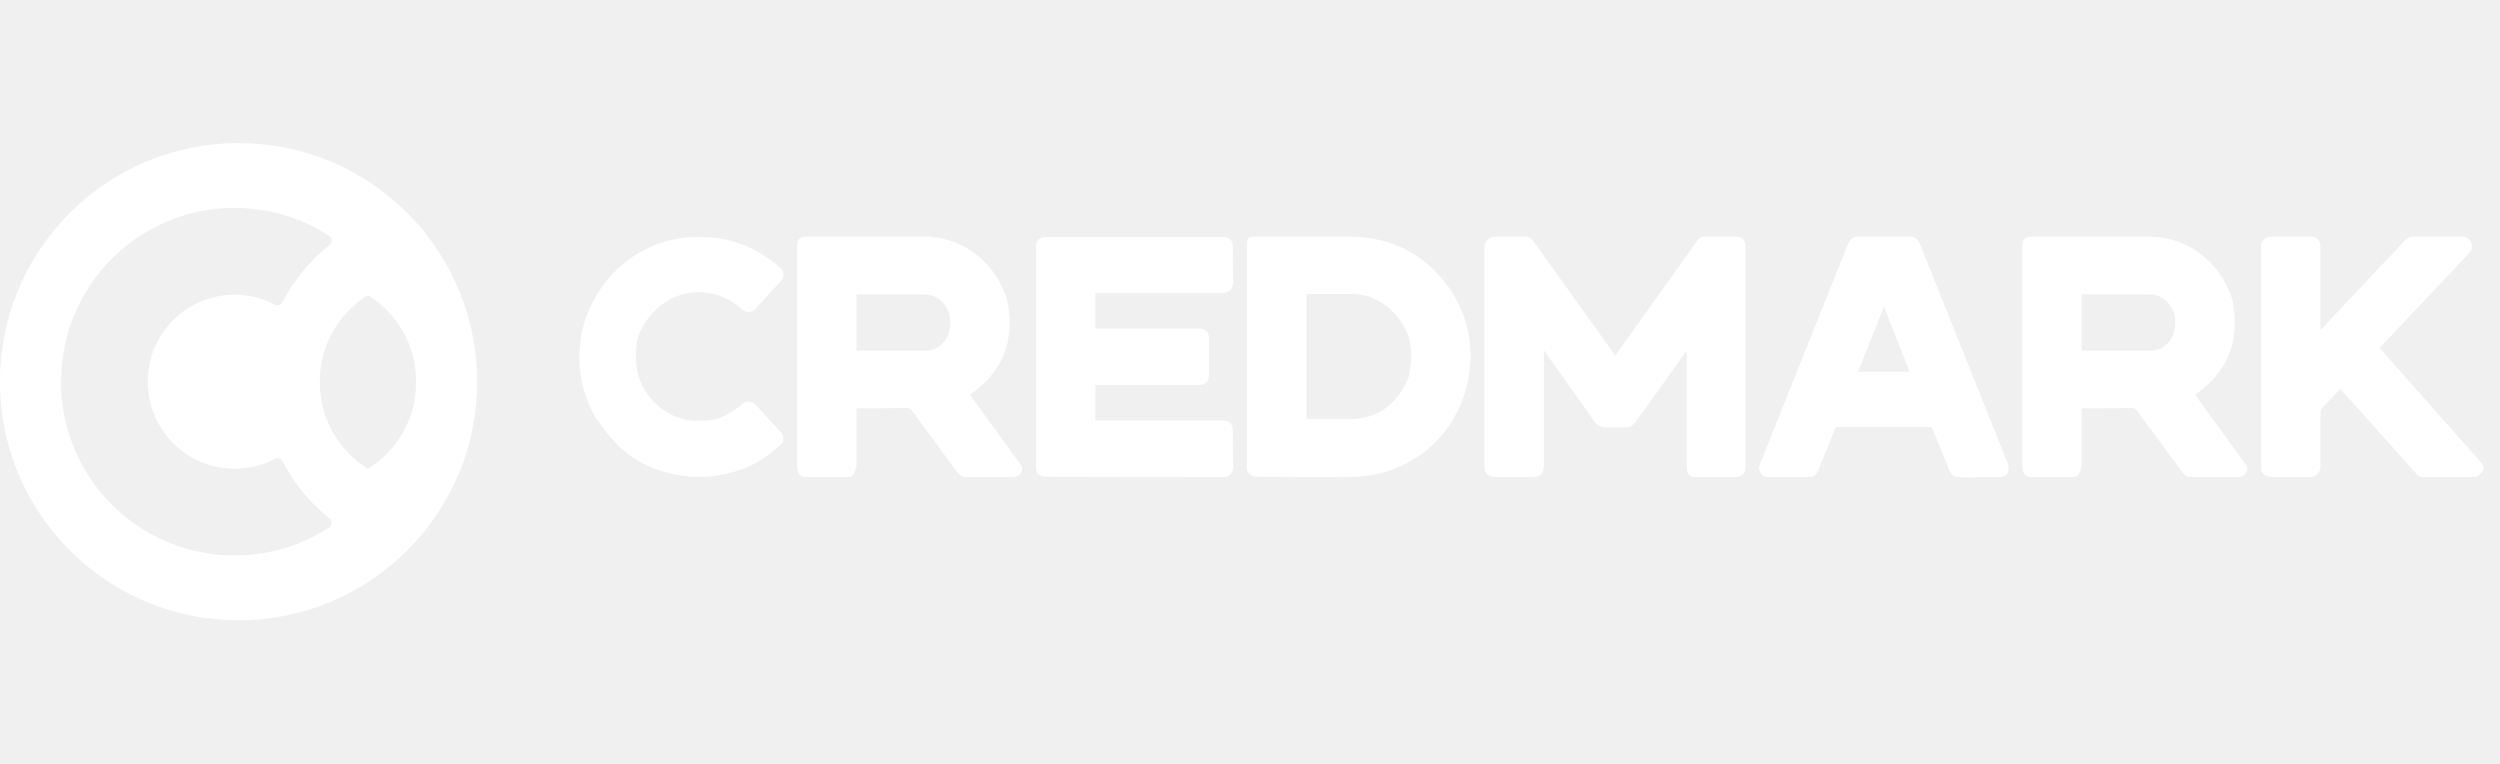
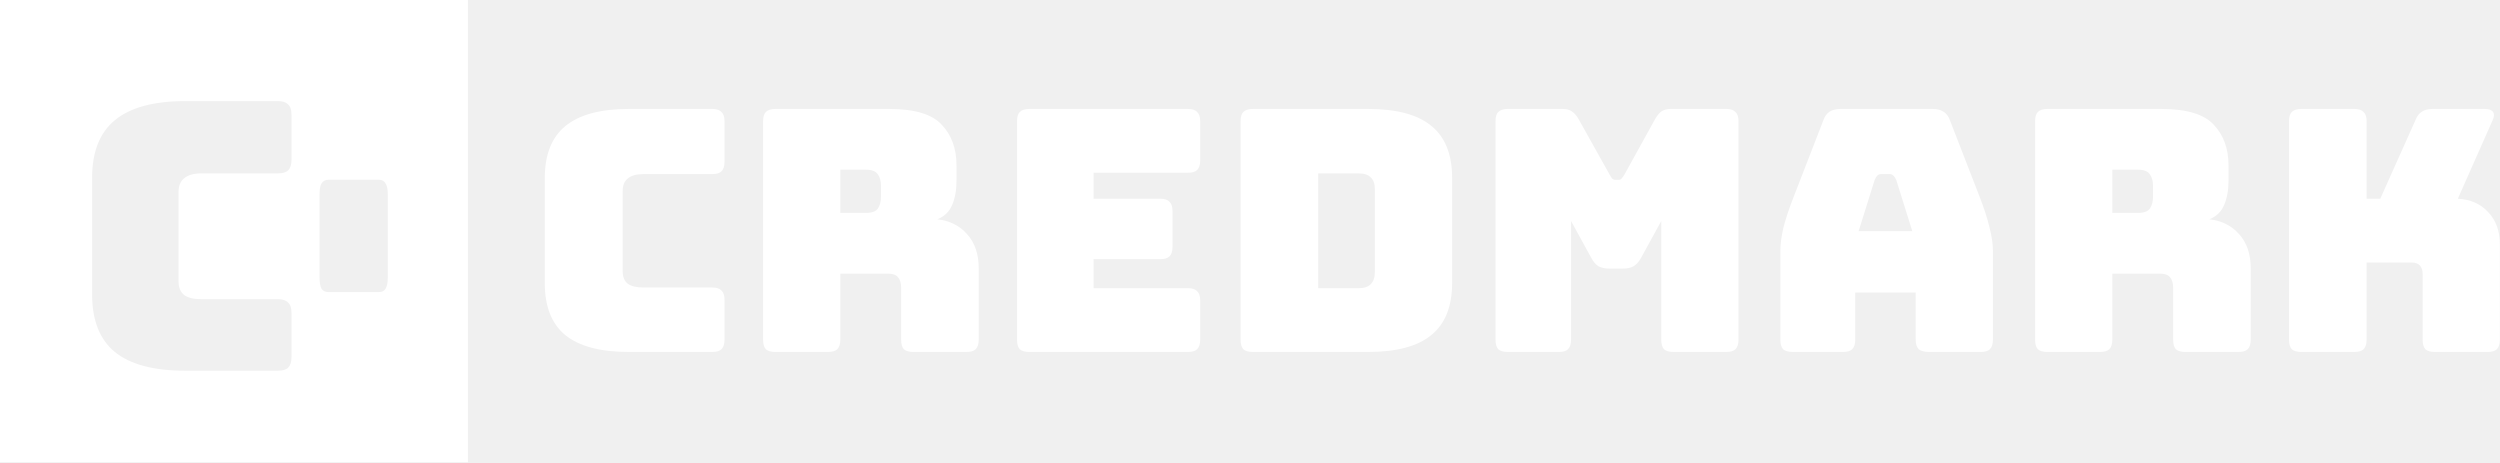
- <svg xmlns="http://www.w3.org/2000/svg" width="131" height="40" viewBox="0 0 131 40" fill="none">
-   <path d="M12.188 7.501C10.666 7.547 9.267 7.831 7.895 8.374C5.766 9.215 3.887 10.65 2.503 12.491C1.038 14.438 0.183 16.746 0.024 19.176C0.004 19.479 0 19.621 0 20C0 20.38 0.004 20.523 0.024 20.825C0.218 23.793 1.452 26.568 3.53 28.71C4.698 29.914 6.107 30.878 7.646 31.526C8.927 32.065 10.282 32.385 11.675 32.476C11.978 32.496 12.12 32.5 12.5 32.5C12.88 32.5 13.022 32.496 13.325 32.476C14.608 32.392 15.86 32.114 17.051 31.649C19.206 30.807 21.1 29.367 22.497 27.51C23.548 26.112 24.294 24.514 24.682 22.826C24.855 22.077 24.95 21.372 24.993 20.54C25.002 20.346 25.002 19.655 24.993 19.461C24.968 18.975 24.931 18.591 24.87 18.171C24.491 15.584 23.3 13.174 21.47 11.292C19.786 9.56 17.657 8.357 15.326 7.819C14.584 7.648 13.863 7.55 13.052 7.51C12.928 7.504 12.314 7.497 12.188 7.501ZM12.624 10.899C14.115 10.959 15.512 11.354 16.784 12.077C17.038 12.222 17.254 12.359 17.295 12.401C17.355 12.462 17.378 12.529 17.374 12.624C17.369 12.739 17.345 12.777 17.206 12.889C16.617 13.361 16.072 13.927 15.618 14.534C15.311 14.945 15.067 15.335 14.817 15.812C14.77 15.901 14.744 15.931 14.689 15.959C14.637 15.986 14.596 15.994 14.528 15.991L14.466 15.989L14.309 15.912C14.054 15.788 13.868 15.713 13.628 15.64C12.381 15.261 11.034 15.429 9.93 16.103C9.045 16.644 8.374 17.462 8.018 18.439C7.655 19.432 7.655 20.569 8.018 21.562C8.092 21.766 8.147 21.892 8.25 22.094C8.654 22.882 9.296 23.546 10.076 23.984C11.255 24.645 12.685 24.742 13.949 24.249C14.072 24.201 14.149 24.167 14.309 24.089L14.466 24.012L14.528 24.01C14.596 24.007 14.637 24.015 14.689 24.042C14.744 24.07 14.77 24.1 14.817 24.189C15.067 24.666 15.311 25.056 15.618 25.467C16.072 26.074 16.617 26.64 17.206 27.113C17.31 27.197 17.335 27.224 17.358 27.282C17.377 27.33 17.381 27.425 17.366 27.474C17.34 27.566 17.3 27.61 17.172 27.691C16.628 28.034 16.085 28.305 15.505 28.525C14.092 29.058 12.555 29.229 11.048 29.023C9.822 28.855 8.652 28.44 7.591 27.799C6.767 27.3 6.024 26.672 5.39 25.934C4.7 25.131 4.154 24.212 3.781 23.223C3.395 22.197 3.198 21.113 3.198 20C3.198 18.323 3.646 16.71 4.507 15.286C5.006 14.461 5.635 13.719 6.372 13.085C7.175 12.395 8.095 11.849 9.083 11.476C9.994 11.133 10.954 10.939 11.942 10.9C12.119 10.893 12.453 10.893 12.624 10.899ZM19.372 15.521C19.74 15.759 20.076 16.04 20.373 16.359C21.153 17.193 21.644 18.26 21.768 19.388C21.795 19.637 21.799 19.705 21.799 20.013C21.799 20.32 21.795 20.389 21.768 20.637C21.708 21.184 21.559 21.727 21.331 22.231C20.92 23.138 20.258 23.916 19.425 24.469C19.273 24.571 19.284 24.565 19.26 24.551C19.216 24.526 19.021 24.394 18.94 24.335C18.684 24.149 18.409 23.904 18.186 23.666C17.406 22.832 16.915 21.766 16.791 20.637C16.764 20.389 16.76 20.32 16.76 20.013C16.76 19.705 16.764 19.637 16.791 19.388C16.899 18.403 17.287 17.462 17.908 16.681C18.222 16.285 18.625 15.906 19.031 15.625C19.144 15.547 19.27 15.466 19.278 15.465C19.283 15.465 19.326 15.49 19.372 15.521Z" fill="white" />
-   <path d="M38.478 12.67C38.934 12.802 39.36 12.988 39.756 13.228C40.164 13.456 40.542 13.726 40.89 14.038C40.986 14.134 41.034 14.218 41.034 14.29C41.046 14.362 41.052 14.398 41.052 14.398C41.052 14.53 41.004 14.644 40.908 14.74C40.68 14.98 40.458 15.22 40.242 15.46C40.026 15.7 39.81 15.94 39.594 16.18C39.486 16.288 39.366 16.342 39.234 16.342C39.186 16.342 39.138 16.336 39.09 16.324C39.018 16.3 38.958 16.27 38.91 16.234C38.862 16.198 38.814 16.156 38.766 16.108C38.13 15.58 37.428 15.316 36.66 15.316C35.568 15.316 34.674 15.766 33.978 16.666C33.654 17.086 33.462 17.47 33.402 17.818C33.342 18.154 33.312 18.43 33.312 18.646C33.312 18.91 33.342 19.186 33.402 19.474C33.474 19.822 33.606 20.152 33.798 20.464C33.99 20.764 34.218 21.034 34.482 21.274C34.758 21.502 35.064 21.688 35.4 21.832C35.736 21.964 36.084 22.036 36.444 22.048C36.528 22.048 36.612 22.048 36.696 22.048C36.816 22.048 36.954 22.042 37.11 22.03C37.266 22.018 37.446 21.982 37.65 21.922C38.13 21.73 38.538 21.484 38.874 21.184C38.97 21.088 39.084 21.04 39.216 21.04C39.36 21.04 39.486 21.094 39.594 21.202L40.89 22.624C40.998 22.732 41.052 22.852 41.052 22.984C41.052 22.984 41.046 23.02 41.034 23.092C41.034 23.164 40.974 23.254 40.854 23.362C40.83 23.374 40.8 23.398 40.764 23.434L40.548 23.596C40.536 23.62 40.524 23.638 40.512 23.65C40.5 23.65 40.482 23.662 40.458 23.686C39.99 24.07 39.48 24.364 38.928 24.568C38.388 24.772 37.812 24.904 37.2 24.964C37.02 24.976 36.834 24.982 36.642 24.982C36.462 24.982 36.276 24.976 36.084 24.964C35.208 24.88 34.404 24.652 33.672 24.28C32.952 23.896 32.322 23.356 31.782 22.66C31.59 22.42 31.41 22.174 31.242 21.922C31.086 21.67 30.948 21.4 30.828 21.112C30.516 20.332 30.36 19.528 30.36 18.7C30.36 18.484 30.372 18.262 30.396 18.034C30.468 17.314 30.66 16.636 30.972 16C31.284 15.352 31.68 14.782 32.16 14.29C32.64 13.786 33.198 13.378 33.834 13.066C34.47 12.742 35.148 12.538 35.868 12.454C36.144 12.43 36.414 12.418 36.678 12.418C36.846 12.418 37.08 12.43 37.38 12.454C37.68 12.466 38.046 12.538 38.478 12.67ZM53.45 24.298C53.522 24.394 53.558 24.484 53.558 24.568C53.558 24.628 53.546 24.682 53.522 24.73C53.45 24.91 53.294 25 53.054 25H50.642C50.45 25 50.294 24.922 50.174 24.766L47.762 21.49C47.69 21.418 47.624 21.382 47.564 21.382L44.882 21.4V24.424C44.858 24.508 44.834 24.586 44.81 24.658C44.798 24.718 44.774 24.778 44.738 24.838C44.714 24.886 44.672 24.928 44.612 24.964C44.552 24.988 44.462 25 44.342 25H42.29C41.942 25 41.768 24.814 41.768 24.442V12.94C41.768 12.712 41.81 12.568 41.894 12.508C41.978 12.436 42.128 12.4 42.344 12.4H48.356C49.22 12.4 49.994 12.604 50.678 13.012C51.374 13.42 51.938 14.002 52.37 14.758C52.646 15.262 52.802 15.694 52.838 16.054C52.886 16.414 52.91 16.684 52.91 16.864C52.91 17.212 52.874 17.566 52.802 17.926C52.67 18.514 52.43 19.036 52.082 19.492C51.746 19.948 51.326 20.344 50.822 20.68L53.45 24.298ZM44.882 18.376H48.446C48.746 18.376 48.998 18.304 49.202 18.16C49.406 18.004 49.556 17.818 49.652 17.602C49.748 17.374 49.796 17.14 49.796 16.9C49.796 16.888 49.79 16.816 49.778 16.684C49.778 16.54 49.718 16.36 49.598 16.144C49.49 15.928 49.334 15.754 49.13 15.622C48.926 15.49 48.692 15.424 48.428 15.424H44.882V18.376ZM57.398 15.352V17.224H62.798C63.17 17.224 63.356 17.404 63.356 17.764V19.636C63.356 19.996 63.17 20.176 62.798 20.176H57.398V22.03H64.058C64.418 22.03 64.598 22.21 64.598 22.57L64.616 24.478C64.592 24.826 64.406 25 64.058 25L54.86 24.982C54.68 24.982 54.536 24.946 54.428 24.874C54.332 24.79 54.284 24.646 54.284 24.442V12.958C54.284 12.598 54.464 12.418 54.824 12.418H64.058C64.418 12.418 64.598 12.586 64.598 12.922L64.616 14.812C64.58 15.172 64.388 15.352 64.04 15.352H57.398ZM65.341 24.514V12.868C65.341 12.628 65.376 12.49 65.448 12.454C65.52 12.418 65.677 12.4 65.916 12.4H70.686C71.647 12.4 72.528 12.574 73.332 12.922C74.136 13.258 74.856 13.792 75.493 14.524C75.709 14.764 75.906 15.028 76.087 15.316C76.266 15.592 76.422 15.886 76.555 16.198C76.891 16.978 77.058 17.788 77.058 18.628C77.058 18.892 77.04 19.156 77.004 19.42C76.921 20.188 76.704 20.908 76.356 21.58C76.02 22.252 75.582 22.84 75.043 23.344C74.502 23.836 73.885 24.226 73.189 24.514C72.504 24.802 71.778 24.958 71.01 24.982C70.447 24.994 69.876 25 69.3 25C69.025 25 68.599 25 68.022 25C67.459 24.988 66.751 24.982 65.898 24.982C65.766 24.982 65.641 24.946 65.52 24.874C65.4 24.79 65.341 24.67 65.341 24.514ZM68.454 21.958H70.776C71.844 21.958 72.703 21.514 73.35 20.626C73.626 20.242 73.794 19.888 73.855 19.564C73.915 19.228 73.945 18.934 73.945 18.682C73.945 18.502 73.933 18.31 73.909 18.106C73.873 17.806 73.788 17.53 73.656 17.278C73.537 17.026 73.38 16.786 73.189 16.558C72.876 16.186 72.522 15.904 72.126 15.712C71.731 15.508 71.299 15.406 70.831 15.406H68.454V21.958ZM77.786 24.514V12.886C77.81 12.742 77.876 12.628 77.984 12.544C78.092 12.448 78.212 12.4 78.344 12.4H79.892C79.988 12.4 80.072 12.418 80.144 12.454C80.228 12.49 80.3 12.556 80.36 12.652L84.644 18.628L88.91 12.652C89.006 12.484 89.156 12.4 89.36 12.4H90.944C91.292 12.4 91.466 12.592 91.466 12.976V24.442C91.466 24.814 91.286 25 90.926 25H88.928C88.712 25 88.568 24.958 88.496 24.874C88.424 24.778 88.388 24.628 88.388 24.424V18.376L85.688 22.138C85.544 22.306 85.382 22.39 85.202 22.39H84.086C83.894 22.39 83.726 22.306 83.582 22.138L80.918 18.376L80.9 18.394V24.442C80.9 24.79 80.72 24.976 80.36 25H78.344C78.2 24.988 78.068 24.946 77.948 24.874C77.84 24.802 77.786 24.682 77.786 24.514ZM104.692 25C104.356 25 104.074 25 103.846 25C103.63 25.012 103.468 25.018 103.36 25.018C103.132 25.018 102.904 25.012 102.676 25C102.544 25 102.436 24.976 102.352 24.928C102.268 24.868 102.196 24.766 102.136 24.622L101.272 22.48C101.26 22.408 101.218 22.372 101.146 22.372H96.286C96.214 22.372 96.172 22.408 96.16 22.48L95.278 24.622C95.23 24.766 95.164 24.868 95.08 24.928C95.008 24.976 94.906 25 94.774 25H92.704C92.5 25 92.362 24.94 92.29 24.82C92.218 24.7 92.182 24.598 92.182 24.514C92.182 24.418 92.206 24.328 92.254 24.244L96.844 12.76C96.952 12.52 97.12 12.4 97.348 12.4H100.084C100.336 12.4 100.504 12.514 100.588 12.742L104.872 23.452C104.944 23.632 105.016 23.812 105.088 23.992C105.172 24.172 105.22 24.31 105.232 24.406C105.244 24.49 105.25 24.544 105.25 24.568C105.25 24.688 105.214 24.79 105.142 24.874C105.082 24.958 104.932 25 104.692 25ZM100.066 19.474L98.716 16.072L97.366 19.474H100.066ZM117.646 24.298C117.718 24.394 117.754 24.484 117.754 24.568C117.754 24.628 117.742 24.682 117.718 24.73C117.646 24.91 117.49 25 117.25 25H114.838C114.646 25 114.49 24.922 114.37 24.766L111.958 21.49C111.886 21.418 111.82 21.382 111.76 21.382L109.078 21.4V24.424C109.054 24.508 109.03 24.586 109.006 24.658C108.994 24.718 108.97 24.778 108.934 24.838C108.91 24.886 108.868 24.928 108.808 24.964C108.748 24.988 108.658 25 108.538 25H106.486C106.138 25 105.964 24.814 105.964 24.442V12.94C105.964 12.712 106.006 12.568 106.09 12.508C106.174 12.436 106.324 12.4 106.54 12.4H112.552C113.416 12.4 114.19 12.604 114.874 13.012C115.57 13.42 116.134 14.002 116.566 14.758C116.842 15.262 116.998 15.694 117.034 16.054C117.082 16.414 117.106 16.684 117.106 16.864C117.106 17.212 117.07 17.566 116.998 17.926C116.866 18.514 116.626 19.036 116.278 19.492C115.942 19.948 115.522 20.344 115.018 20.68L117.646 24.298ZM109.078 18.376H112.642C112.942 18.376 113.194 18.304 113.398 18.16C113.602 18.004 113.752 17.818 113.848 17.602C113.944 17.374 113.992 17.14 113.992 16.9C113.992 16.888 113.986 16.816 113.974 16.684C113.974 16.54 113.914 16.36 113.794 16.144C113.686 15.928 113.53 15.754 113.326 15.622C113.122 15.49 112.888 15.424 112.624 15.424H109.078V18.376ZM118.479 24.532V12.886C118.479 12.742 118.533 12.628 118.641 12.544C118.761 12.448 118.887 12.4 119.019 12.4H121.053C121.413 12.4 121.593 12.586 121.593 12.958V17.242L121.611 17.278L126.039 12.58C126.147 12.46 126.285 12.4 126.453 12.4H129.027C129.135 12.4 129.231 12.43 129.315 12.49C129.399 12.538 129.453 12.598 129.477 12.67C129.513 12.742 129.531 12.814 129.531 12.886C129.531 12.91 129.525 12.958 129.513 13.03C129.513 13.09 129.477 13.162 129.405 13.246L124.689 18.232L130.035 24.262C130.107 24.346 130.143 24.43 130.143 24.514C130.143 24.598 130.089 24.7 129.981 24.82C129.885 24.94 129.741 25 129.549 25H127.029C126.945 25 126.861 24.988 126.777 24.964C126.705 24.928 126.639 24.868 126.579 24.784L122.637 20.374L121.647 21.418C121.611 21.466 121.593 21.52 121.593 21.58V24.424C121.593 24.592 121.545 24.73 121.449 24.838C121.353 24.946 121.215 25 121.035 25H119.073C118.941 25 118.809 24.964 118.677 24.892C118.545 24.82 118.479 24.7 118.479 24.532Z" fill="white" />
+ <svg xmlns="http://www.w3.org/2000/svg" width="9560" height="1768" viewBox="0 0 9560 1768" fill="none">
+   <path fill-rule="evenodd" clip-rule="evenodd" d="M1789.28 0H0V1767.41H1789.28V0ZM1062.52 1417.61H708.805C588 1417.61 498.122 1393.74 439.17 1346.01C381.183 1298.28 352.19 1224.78 352.19 1125.5V680.166C352.19 580.886 381.183 507.38 439.17 459.649C498.122 410.964 588 386.621 708.805 386.621H1062.52C1080.88 386.621 1093.93 390.917 1101.66 399.508C1110.36 407.145 1114.71 420.033 1114.71 438.17V611.434C1114.71 629.572 1110.36 642.936 1101.66 651.528C1093.93 659.165 1080.88 662.983 1062.52 662.983H771.14C741.18 662.983 718.952 669.188 704.456 681.598C689.959 693.054 682.711 710.714 682.711 734.58V1075.38C682.711 1099.24 689.959 1116.91 704.456 1128.36C718.952 1138.86 741.18 1144.11 771.14 1144.11H1062.52C1080.88 1144.11 1093.93 1148.41 1101.66 1157C1110.36 1164.64 1114.71 1177.52 1114.71 1195.66V1366.06C1114.71 1384.2 1110.36 1397.56 1101.66 1406.15C1093.93 1413.79 1080.88 1417.61 1062.52 1417.61ZM1448.59 1116.9H1256.22C1244.15 1116.9 1235.27 1112.74 1229.55 1104.41C1224.47 1095.03 1221.93 1080.45 1221.93 1060.67V743.56C1221.93 723.774 1224.47 709.715 1229.55 701.384C1235.27 692.011 1244.15 687.325 1256.22 687.325H1448.59C1460.65 687.325 1469.22 692.011 1474.3 701.384C1480.01 709.715 1482.87 723.774 1482.87 743.56V1060.67C1482.87 1080.45 1480.01 1095.03 1474.3 1104.41C1469.22 1112.74 1460.65 1116.9 1448.59 1116.9Z" fill="white" />
+   <path d="M2723.49 1345.88H2404.67C2295.78 1345.88 2214.77 1324.37 2161.64 1281.35C2109.37 1238.33 2083.24 1172.07 2083.24 1082.59V681.19C2083.24 591.704 2109.37 525.45 2161.64 482.427C2214.77 438.545 2295.78 416.604 2404.67 416.604H2723.49C2740.04 416.604 2751.8 420.476 2758.77 428.219C2766.61 435.103 2770.53 446.719 2770.53 463.067V619.238C2770.53 635.586 2766.61 647.633 2758.77 655.377C2751.8 662.26 2740.04 665.702 2723.49 665.702H2460.86C2433.85 665.702 2413.82 671.295 2400.75 682.481C2387.69 692.806 2381.15 708.724 2381.15 730.235V1037.41C2381.15 1058.92 2387.69 1074.84 2400.75 1085.17C2413.82 1094.63 2433.85 1099.37 2460.86 1099.37H2723.49C2740.04 1099.37 2751.8 1103.24 2758.77 1110.98C2766.61 1117.86 2770.53 1129.48 2770.53 1145.83V1299.42C2770.53 1315.77 2766.61 1327.81 2758.77 1335.56C2751.8 1342.44 2740.04 1345.88 2723.49 1345.88Z" fill="white" />
+   <path d="M3213.39 648.923V814.128H3311.39C3334.04 814.128 3349.28 808.536 3357.12 797.35C3364.96 785.304 3368.88 770.676 3368.88 753.467V709.585C3368.88 692.376 3364.96 678.178 3357.12 666.993C3349.28 654.946 3334.04 648.923 3311.39 648.923H3213.39ZM3166.35 1345.88H2965.13C2948.58 1345.88 2936.38 1342.44 2928.54 1335.56C2921.57 1327.81 2918.09 1315.77 2918.09 1299.42V463.067C2918.09 446.719 2921.57 435.103 2928.54 428.219C2936.38 420.476 2948.58 416.604 2965.13 416.604H3400.24C3497.8 416.604 3564.87 436.824 3601.46 477.265C3638.92 516.845 3657.65 568.472 3657.65 632.145V691.515C3657.65 727.654 3651.98 758.63 3640.66 784.443C3630.21 809.396 3611.48 827.465 3584.47 838.651C3631.51 843.814 3669.41 862.743 3698.15 895.44C3727.77 928.137 3742.58 971.59 3742.58 1025.8V1299.42C3742.58 1315.77 3738.66 1327.81 3730.82 1335.56C3723.85 1342.44 3712.09 1345.88 3695.54 1345.88H3493.01C3476.46 1345.88 3464.26 1342.44 3456.42 1335.56C3449.46 1327.81 3445.97 1315.77 3445.97 1299.42V1101.95C3445.97 1083.02 3442.05 1069.25 3434.21 1060.65C3427.24 1051.18 3414.61 1046.45 3396.32 1046.45H3213.39V1299.42C3213.39 1315.77 3209.47 1327.81 3201.63 1335.56C3194.66 1342.44 3182.9 1345.88 3166.35 1345.88Z" fill="white" />
+   <path d="M4542.46 1345.88H3936.17C3919.62 1345.88 3907.43 1342.44 3899.59 1335.56C3892.62 1327.81 3889.14 1315.77 3889.14 1299.42V463.067C3889.14 446.719 3892.62 435.103 3899.59 428.219C3907.43 420.476 3919.62 416.604 3936.17 416.604H4542.46C4559.01 416.604 4570.77 420.476 4577.73 428.219C4585.57 435.103 4589.49 446.719 4589.49 463.067V614.075C4589.49 630.424 4585.57 642.47 4577.73 650.214C4570.77 657.097 4559.01 660.539 4542.46 660.539H4181.82V759.92H4436.62C4453.17 759.92 4464.93 763.792 4471.9 771.536C4479.74 778.42 4483.66 790.036 4483.66 806.384V944.486C4483.66 960.834 4479.74 972.88 4471.9 980.624C4464.93 987.508 4453.17 990.95 4436.62 990.95H4181.82V1101.95H4542.46C4559.01 1101.95 4570.77 1105.82 4577.73 1113.56C4585.57 1120.45 4589.49 1132.06 4589.49 1148.41V1299.42C4589.49 1315.77 4585.57 1327.81 4577.73 1335.56C4570.77 1342.44 4559.01 1345.88 4542.46 1345.88Z" fill="white" />
+   <path d="M5231.44 1345.88H4791.1C4774.55 1345.88 4762.36 1342.44 4754.52 1335.56C4747.55 1327.81 4744.07 1315.77 4744.07 1299.42V463.067C4744.07 446.719 4747.55 435.103 4754.52 428.219C4762.36 420.476 4774.55 416.604 4791.1 416.604H5231.44C5340.33 416.604 5420.9 438.115 5473.17 481.137C5526.31 524.159 5552.88 590.413 5552.88 679.899V1082.59C5552.88 1172.07 5526.31 1238.33 5473.17 1281.35C5420.9 1324.37 5340.33 1345.88 5231.44 1345.88ZM5040.67 663.121V1101.95H5196.16C5217.07 1101.95 5232.31 1096.78 5241.89 1086.46C5252.35 1076.13 5257.57 1060.22 5257.57 1038.7V725.072C5257.57 703.561 5252.35 688.073 5241.89 678.609C5232.31 668.283 5217.07 663.121 5196.16 663.121H5040.67Z" fill="white" />
+   <path d="M5960.67 1345.88H5765.98C5749.43 1345.88 5737.23 1342.44 5729.39 1335.56C5722.42 1327.81 5718.94 1315.77 5718.94 1299.42V463.067C5718.94 446.719 5722.42 435.103 5729.39 428.219C5737.23 420.476 5749.43 416.604 5765.98 416.604H5976.35C5990.29 416.604 6001.61 419.615 6010.32 425.638C6019.9 431.661 6028.61 441.556 6036.45 455.323L6154.05 665.702C6158.41 673.446 6161.89 679.039 6164.5 682.481C6167.99 685.922 6172.34 687.643 6177.57 687.643H6189.33C6194.56 687.643 6198.48 685.922 6201.09 682.481C6204.57 679.039 6208.49 673.446 6212.85 665.702L6329.14 455.323C6336.98 441.556 6345.26 431.661 6353.97 425.638C6363.55 419.615 6375.31 416.604 6389.25 416.604H6600.92C6617.47 416.604 6629.23 420.476 6636.2 428.219C6644.04 435.103 6647.96 446.719 6647.96 463.067V1299.42C6647.96 1315.77 6644.04 1327.81 6636.2 1335.56C6629.23 1342.44 6617.47 1345.88 6600.92 1345.88H6399.7C6383.15 1345.88 6370.95 1342.44 6363.11 1335.56C6356.14 1327.81 6352.66 1315.77 6352.66 1299.42V845.104L6275.57 985.787C6267.73 1000.41 6258.15 1011.17 6246.82 1018.05C6236.37 1024.08 6222.87 1027.09 6206.32 1027.09H6154.05C6137.5 1027.09 6123.56 1024.08 6112.24 1018.05C6101.79 1011.17 6092.64 1000.41 6084.8 985.787L6007.71 845.104V1299.42C6007.71 1315.77 6003.79 1327.81 5995.95 1335.56C5988.98 1342.44 5977.22 1345.88 5960.67 1345.88Z" fill="white" />
+   <path d="M7168.83 687.643L7107.42 883.824H7312.56L7251.15 687.643C7247.66 679.899 7243.74 674.306 7239.39 670.865C7235.9 667.423 7231.55 665.702 7226.32 665.702H7193.66C7188.43 665.702 7183.64 667.423 7179.28 670.865C7175.8 674.306 7172.31 679.899 7168.83 687.643ZM7094.35 1299.42C7094.35 1315.77 7090.43 1327.81 7082.59 1335.56C7075.62 1342.44 7063.86 1345.88 7047.31 1345.88H6855.24C6838.69 1345.88 6826.49 1342.44 6818.65 1335.56C6811.68 1327.81 6808.2 1315.77 6808.2 1299.42V958.683C6808.2 932.87 6812.12 903.184 6819.96 869.627C6828.67 836.07 6841.73 796.92 6859.16 752.176L6972.83 459.195C6978.06 444.568 6985.9 433.812 6996.35 426.929C7007.68 420.045 7022.05 416.604 7039.47 416.604H7390.96C7407.51 416.604 7421.01 420.045 7431.46 426.929C7442.79 433.812 7451.06 444.568 7456.29 459.195L7569.97 752.176C7587.39 796.92 7600.02 836.07 7607.86 869.627C7616.57 903.184 7620.93 932.87 7620.93 958.683V1299.42C7620.93 1315.77 7617.01 1327.81 7609.17 1335.56C7602.2 1342.44 7590.44 1345.88 7573.89 1345.88H7376.59C7359.16 1345.88 7346.1 1342.44 7337.39 1335.56C7329.55 1327.81 7325.63 1315.77 7325.63 1299.42V1118.73H7094.35V1299.42Z" fill="white" />
+   <path d="M8077.56 648.923V814.128H8175.55C8198.2 814.128 8213.45 808.536 8221.29 797.35C8229.13 785.304 8233.05 770.676 8233.05 753.467V709.585C8233.05 692.376 8229.13 678.178 8221.29 666.993C8213.45 654.946 8198.2 648.923 8175.55 648.923H8077.56ZM8030.52 1345.88H7829.3C7812.74 1345.88 7800.55 1342.44 7792.71 1335.56C7785.74 1327.81 7782.26 1315.77 7782.26 1299.42V463.067C7782.26 446.719 7785.74 435.103 7792.71 428.219C7800.55 420.476 7812.74 416.604 7829.3 416.604H8264.41C8361.97 416.604 8429.04 436.824 8465.63 477.265C8503.09 516.845 8521.81 568.472 8521.81 632.145V691.515C8521.81 727.654 8516.15 758.63 8504.83 784.443C8494.37 809.396 8475.65 827.465 8448.64 838.651C8495.68 843.814 8533.57 862.743 8562.32 895.44C8591.94 928.137 8606.75 971.59 8606.75 1025.8V1299.42C8606.75 1315.77 8602.83 1327.81 8594.99 1335.56C8588.02 1342.44 8576.26 1345.88 8559.71 1345.88H8357.18C8340.63 1345.88 8328.43 1342.44 8320.59 1335.56C8313.62 1327.81 8310.14 1315.77 8310.14 1299.42V1101.95C8310.14 1083.02 8306.22 1069.25 8298.38 1060.65C8291.41 1051.18 8278.78 1046.45 8260.49 1046.45H8077.56V1299.42C8077.56 1315.77 8073.64 1327.81 8065.8 1335.56C8058.83 1342.44 8047.07 1345.88 8030.52 1345.88Z" fill="white" />
+   <path d="M9002.87 1345.88H8800.34C8783.79 1345.88 8771.6 1342.44 8763.76 1335.56C8756.79 1327.81 8753.3 1315.77 8753.3 1299.42V463.067C8753.3 446.719 8756.79 435.103 8763.76 428.219C8771.6 420.476 8783.79 416.604 8800.34 416.604H9002.87C9019.42 416.604 9031.18 420.476 9038.15 428.219C9045.99 435.103 9049.91 446.719 9049.91 463.067V759.92H9102.18L9236.76 459.195C9242.86 443.707 9251.13 432.952 9261.59 426.929C9272.04 420.045 9285.54 416.604 9302.09 416.604H9503.31C9518.12 416.604 9528.14 420.476 9533.37 428.219C9538.59 435.103 9538.16 445.428 9532.06 459.195L9398.78 759.92C9447.56 762.502 9486.33 779.711 9515.07 811.547C9544.69 842.523 9559.5 883.824 9559.5 935.451V1299.42C9559.5 1315.77 9555.58 1327.81 9547.74 1335.56C9540.77 1342.44 9529.01 1345.88 9512.46 1345.88H9311.24C9294.69 1345.88 9282.49 1342.44 9274.65 1335.56C9267.68 1327.81 9264.2 1315.77 9264.2 1299.42V1047.74C9264.2 1033.97 9260.72 1023.22 9253.75 1015.47C9246.78 1007.73 9236.32 1003.86 9222.39 1003.86H9049.91V1299.42C9049.91 1315.77 9045.99 1327.81 9038.15 1335.56C9031.18 1342.44 9019.42 1345.88 9002.87 1345.88Z" fill="white" />
</svg>
